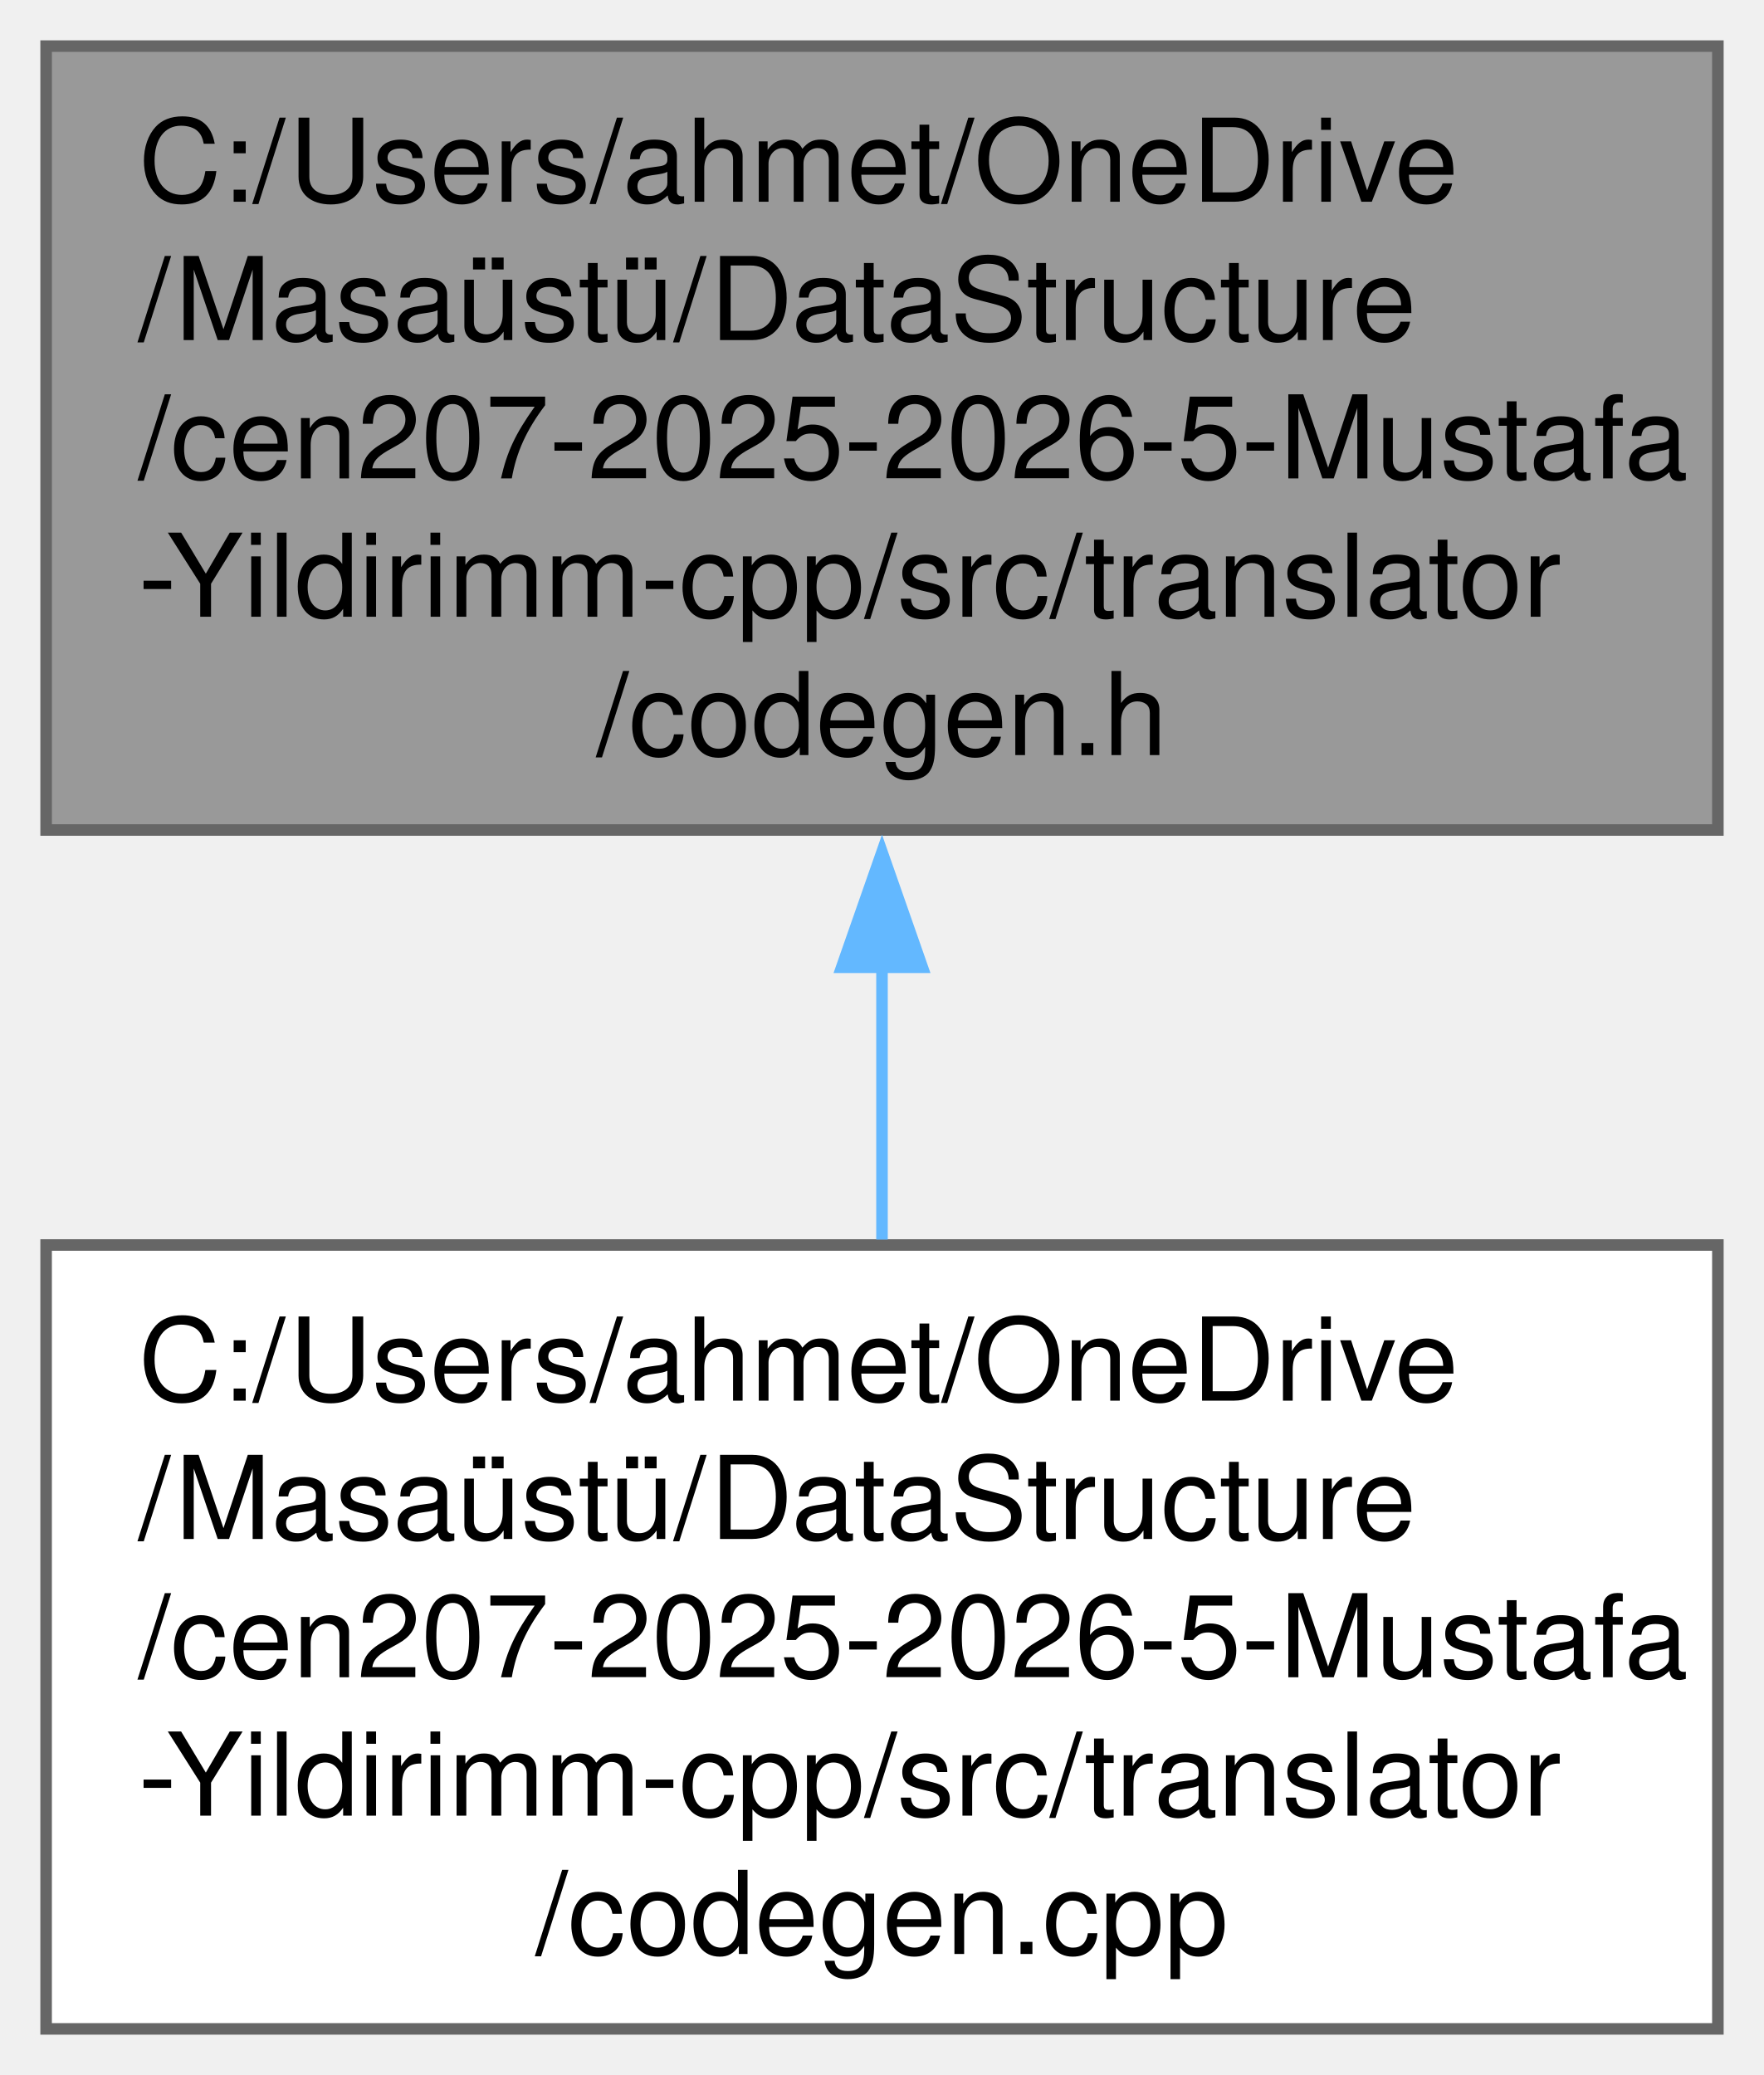
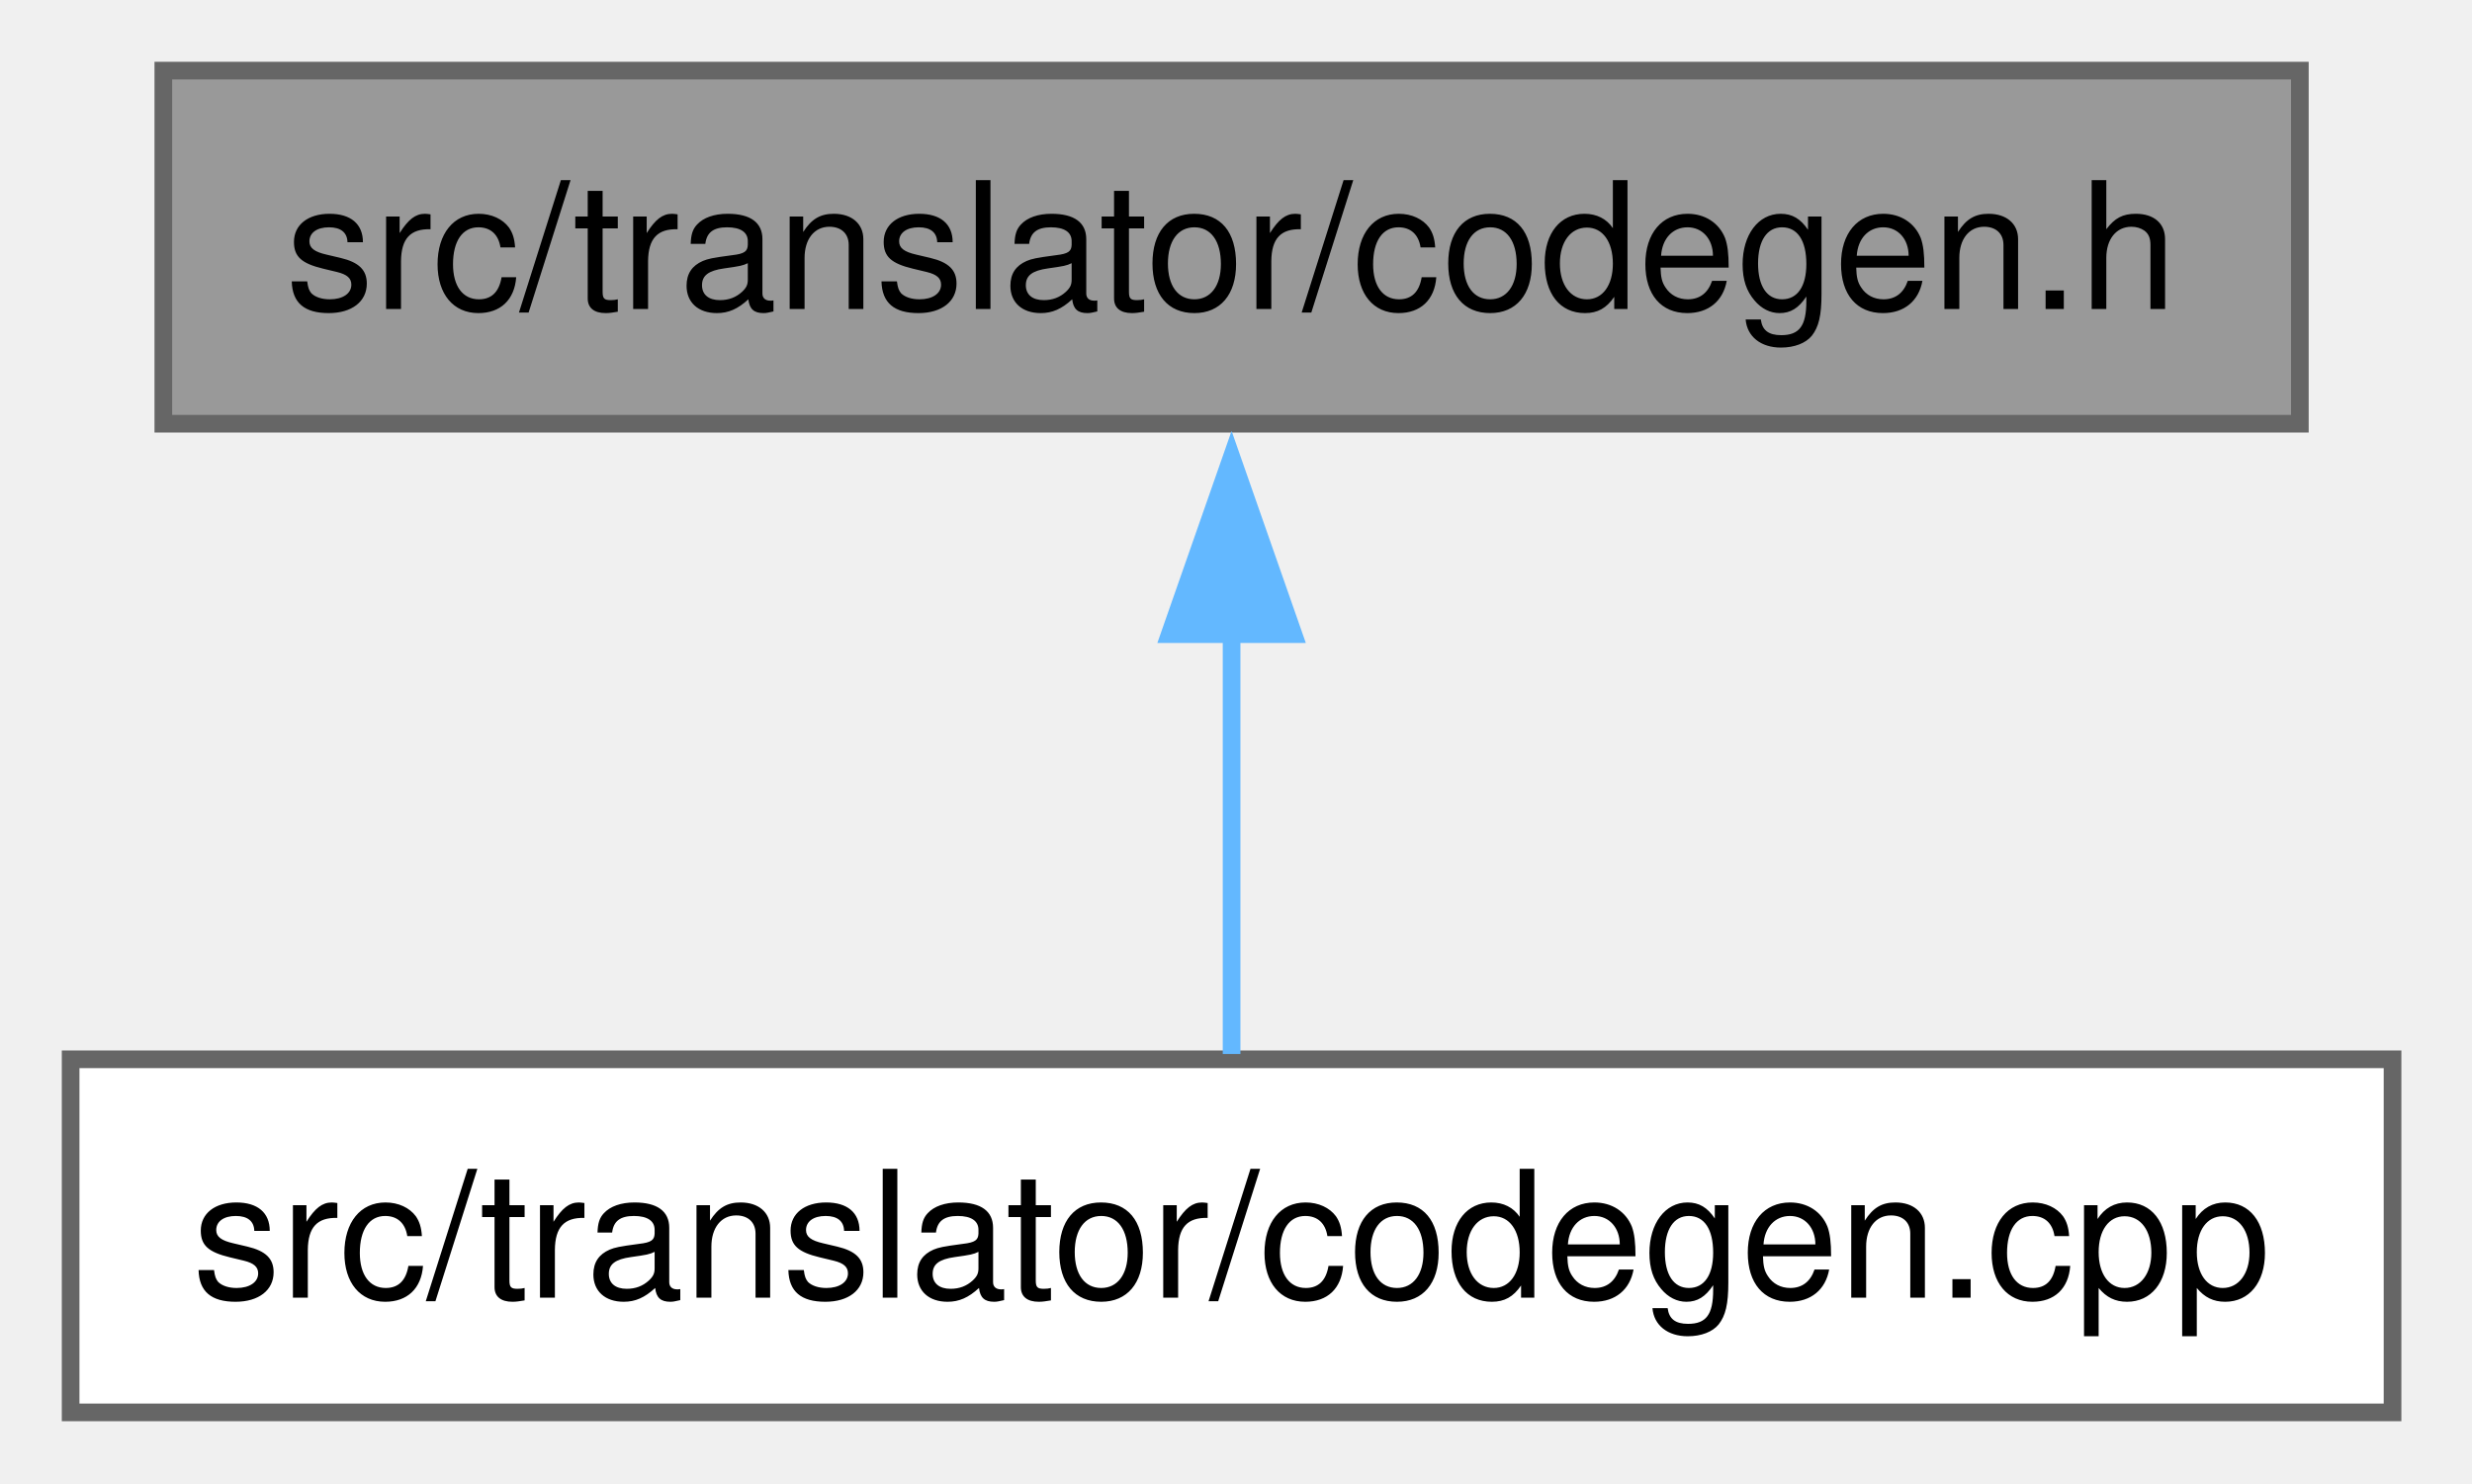
- <svg xmlns="http://www.w3.org/2000/svg" xmlns:xlink="http://www.w3.org/1999/xlink" width="153pt" height="180pt" viewBox="0.00 0.00 153.00 180.00">
-   <g id="graph0" class="graph" transform="scale(1 1) rotate(0) translate(4 176)">
+ <svg xmlns="http://www.w3.org/2000/svg" xmlns:xlink="http://www.w3.org/1999/xlink" width="140pt" height="84pt" viewBox="0.00 0.00 140.00 84.00">
+   <g id="graph0" class="graph" transform="scale(1 1) rotate(0) translate(4 80)">
    <g id="Node000001" class="node">
      <g id="a_Node000001">
-         <a xlink:title=" ">
-           <polygon fill="#999999" stroke="#666666" points="145,-172 0,-172 0,-104 145,-104 145,-172" />
-           <text xml:space="preserve" text-anchor="start" x="8" y="-158.5" font-family="Helvetica,sans-Serif" font-size="10.00">C:/Users/ahmet/OneDrive</text>
-           <text xml:space="preserve" text-anchor="start" x="8" y="-146.5" font-family="Helvetica,sans-Serif" font-size="10.00">/Masaüstü/DataStructure</text>
-           <text xml:space="preserve" text-anchor="start" x="8" y="-134.5" font-family="Helvetica,sans-Serif" font-size="10.00">/cen207-2025-2026-5-Mustafa</text>
-           <text xml:space="preserve" text-anchor="start" x="8" y="-122.5" font-family="Helvetica,sans-Serif" font-size="10.00">-Yildirimm-cpp/src/translator</text>
-           <text xml:space="preserve" text-anchor="middle" x="72.5" y="-110.5" font-family="Helvetica,sans-Serif" font-size="10.00">/codegen.h</text>
+         <a xlink:title="AST'ten C++ kodu üretimi için arabirim.">
+           <polygon fill="#999999" stroke="#666666" points="126.25,-76 5.25,-76 5.25,-56 126.25,-56 126.25,-76" />
+           <text xml:space="preserve" text-anchor="middle" x="65.75" y="-62.5" font-family="Helvetica,sans-Serif" font-size="10.00">src/translator/codegen.h</text>
        </a>
      </g>
    </g>
    <g id="Node000002" class="node">
      <g id="a_Node000002">
-         <a xlink:href="$codegen_8cpp.html" xlink:title=" ">
-           <polygon fill="white" stroke="#666666" points="145,-68 0,-68 0,0 145,0 145,-68" />
-           <text xml:space="preserve" text-anchor="start" x="8" y="-54.5" font-family="Helvetica,sans-Serif" font-size="10.00">C:/Users/ahmet/OneDrive</text>
-           <text xml:space="preserve" text-anchor="start" x="8" y="-42.5" font-family="Helvetica,sans-Serif" font-size="10.00">/Masaüstü/DataStructure</text>
-           <text xml:space="preserve" text-anchor="start" x="8" y="-30.5" font-family="Helvetica,sans-Serif" font-size="10.00">/cen207-2025-2026-5-Mustafa</text>
-           <text xml:space="preserve" text-anchor="start" x="8" y="-18.5" font-family="Helvetica,sans-Serif" font-size="10.00">-Yildirimm-cpp/src/translator</text>
-           <text xml:space="preserve" text-anchor="middle" x="72.5" y="-6.5" font-family="Helvetica,sans-Serif" font-size="10.00">/codegen.cpp</text>
+         <a xlink:href="$codegen_8cpp.html" xlink:title="AST'yi C++ kaynak koduna dönüştüren yordamların uygulaması.">
+           <polygon fill="white" stroke="#666666" points="131.5,-20 0,-20 0,0 131.5,0 131.5,-20" />
+           <text xml:space="preserve" text-anchor="middle" x="65.75" y="-6.5" font-family="Helvetica,sans-Serif" font-size="10.00">src/translator/codegen.cpp</text>
        </a>
      </g>
    </g>
    <g id="edge3_Node000001_Node000002" class="edge">
      <g id="a_edge3_Node000001_Node000002">
        <a xlink:title=" ">
-           <path fill="none" stroke="#63b8ff" d="M72.5,-92.18C72.5,-84.22 72.5,-76.05 72.5,-68.47" />
-           <polygon fill="#63b8ff" stroke="#63b8ff" points="69,-92.09 72.5,-102.09 76,-92.09 69,-92.09" />
+           <path fill="none" stroke="#63b8ff" d="M65.75,-44.13C65.75,-35.9 65.75,-26.85 65.75,-20.3" />
+           <polygon fill="#63b8ff" stroke="#63b8ff" points="62.25,-44.08 65.75,-54.08 69.25,-44.08 62.25,-44.08" />
        </a>
      </g>
    </g>
  </g>
</svg>
